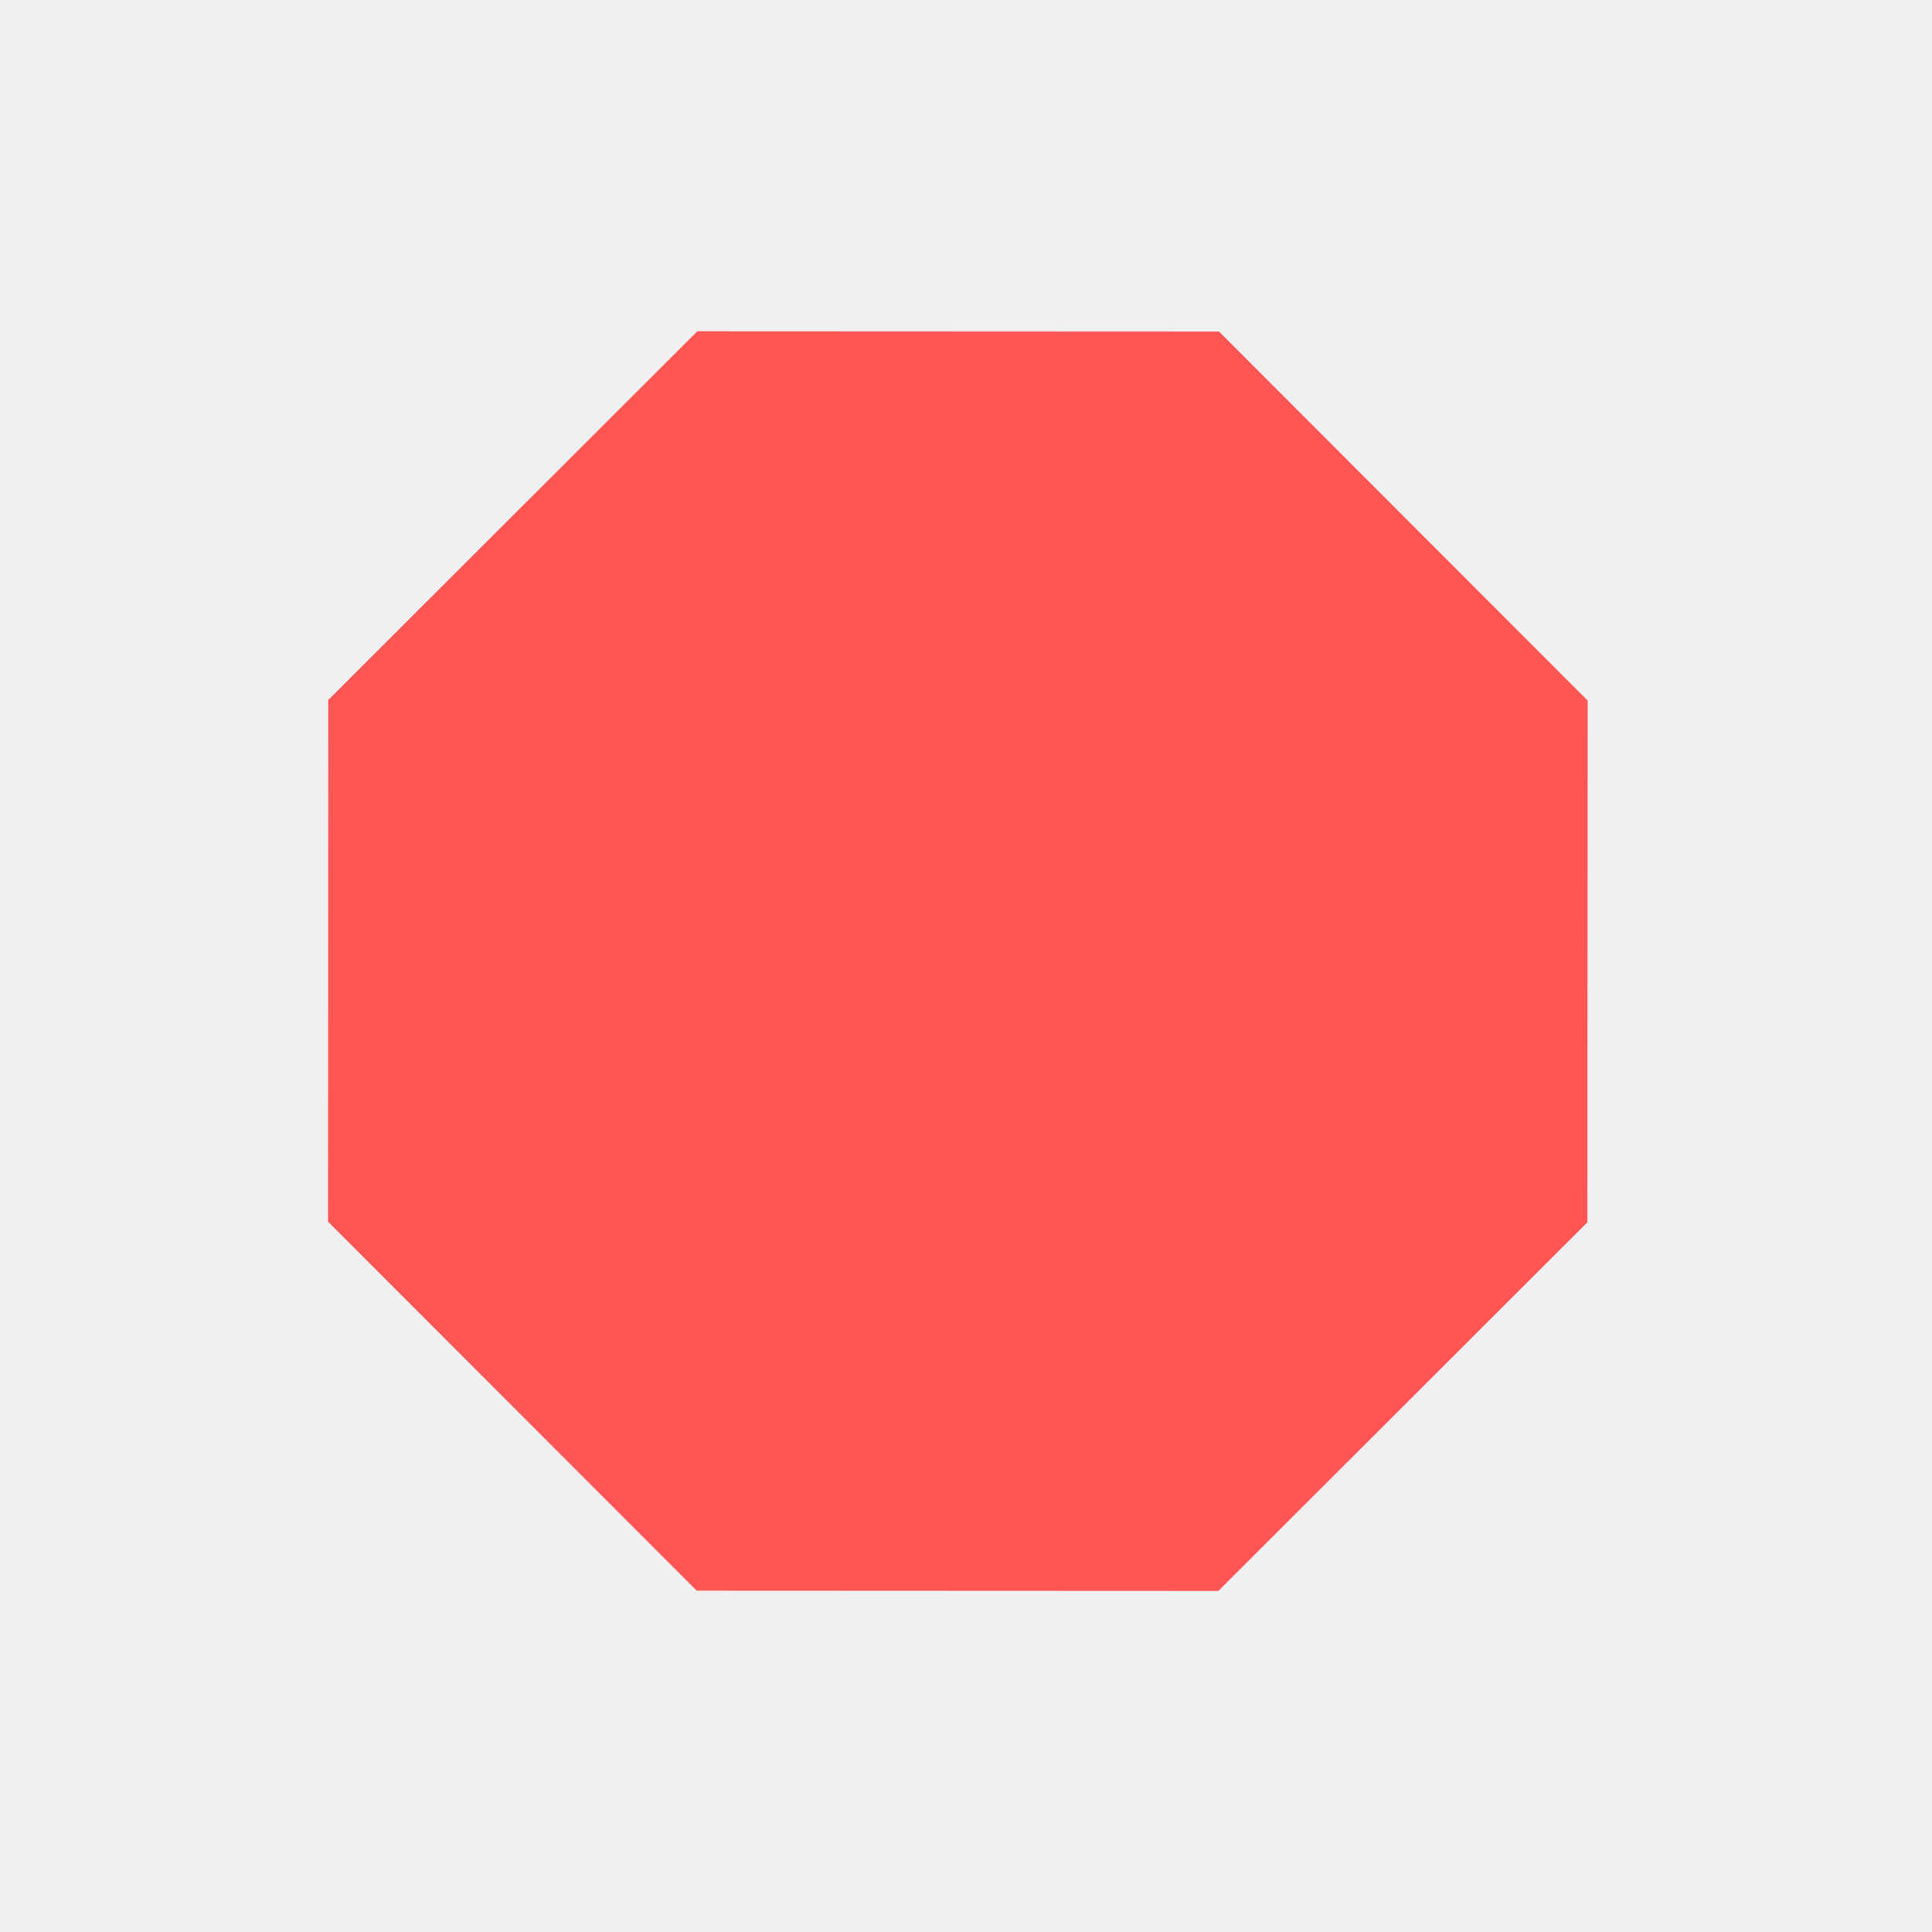
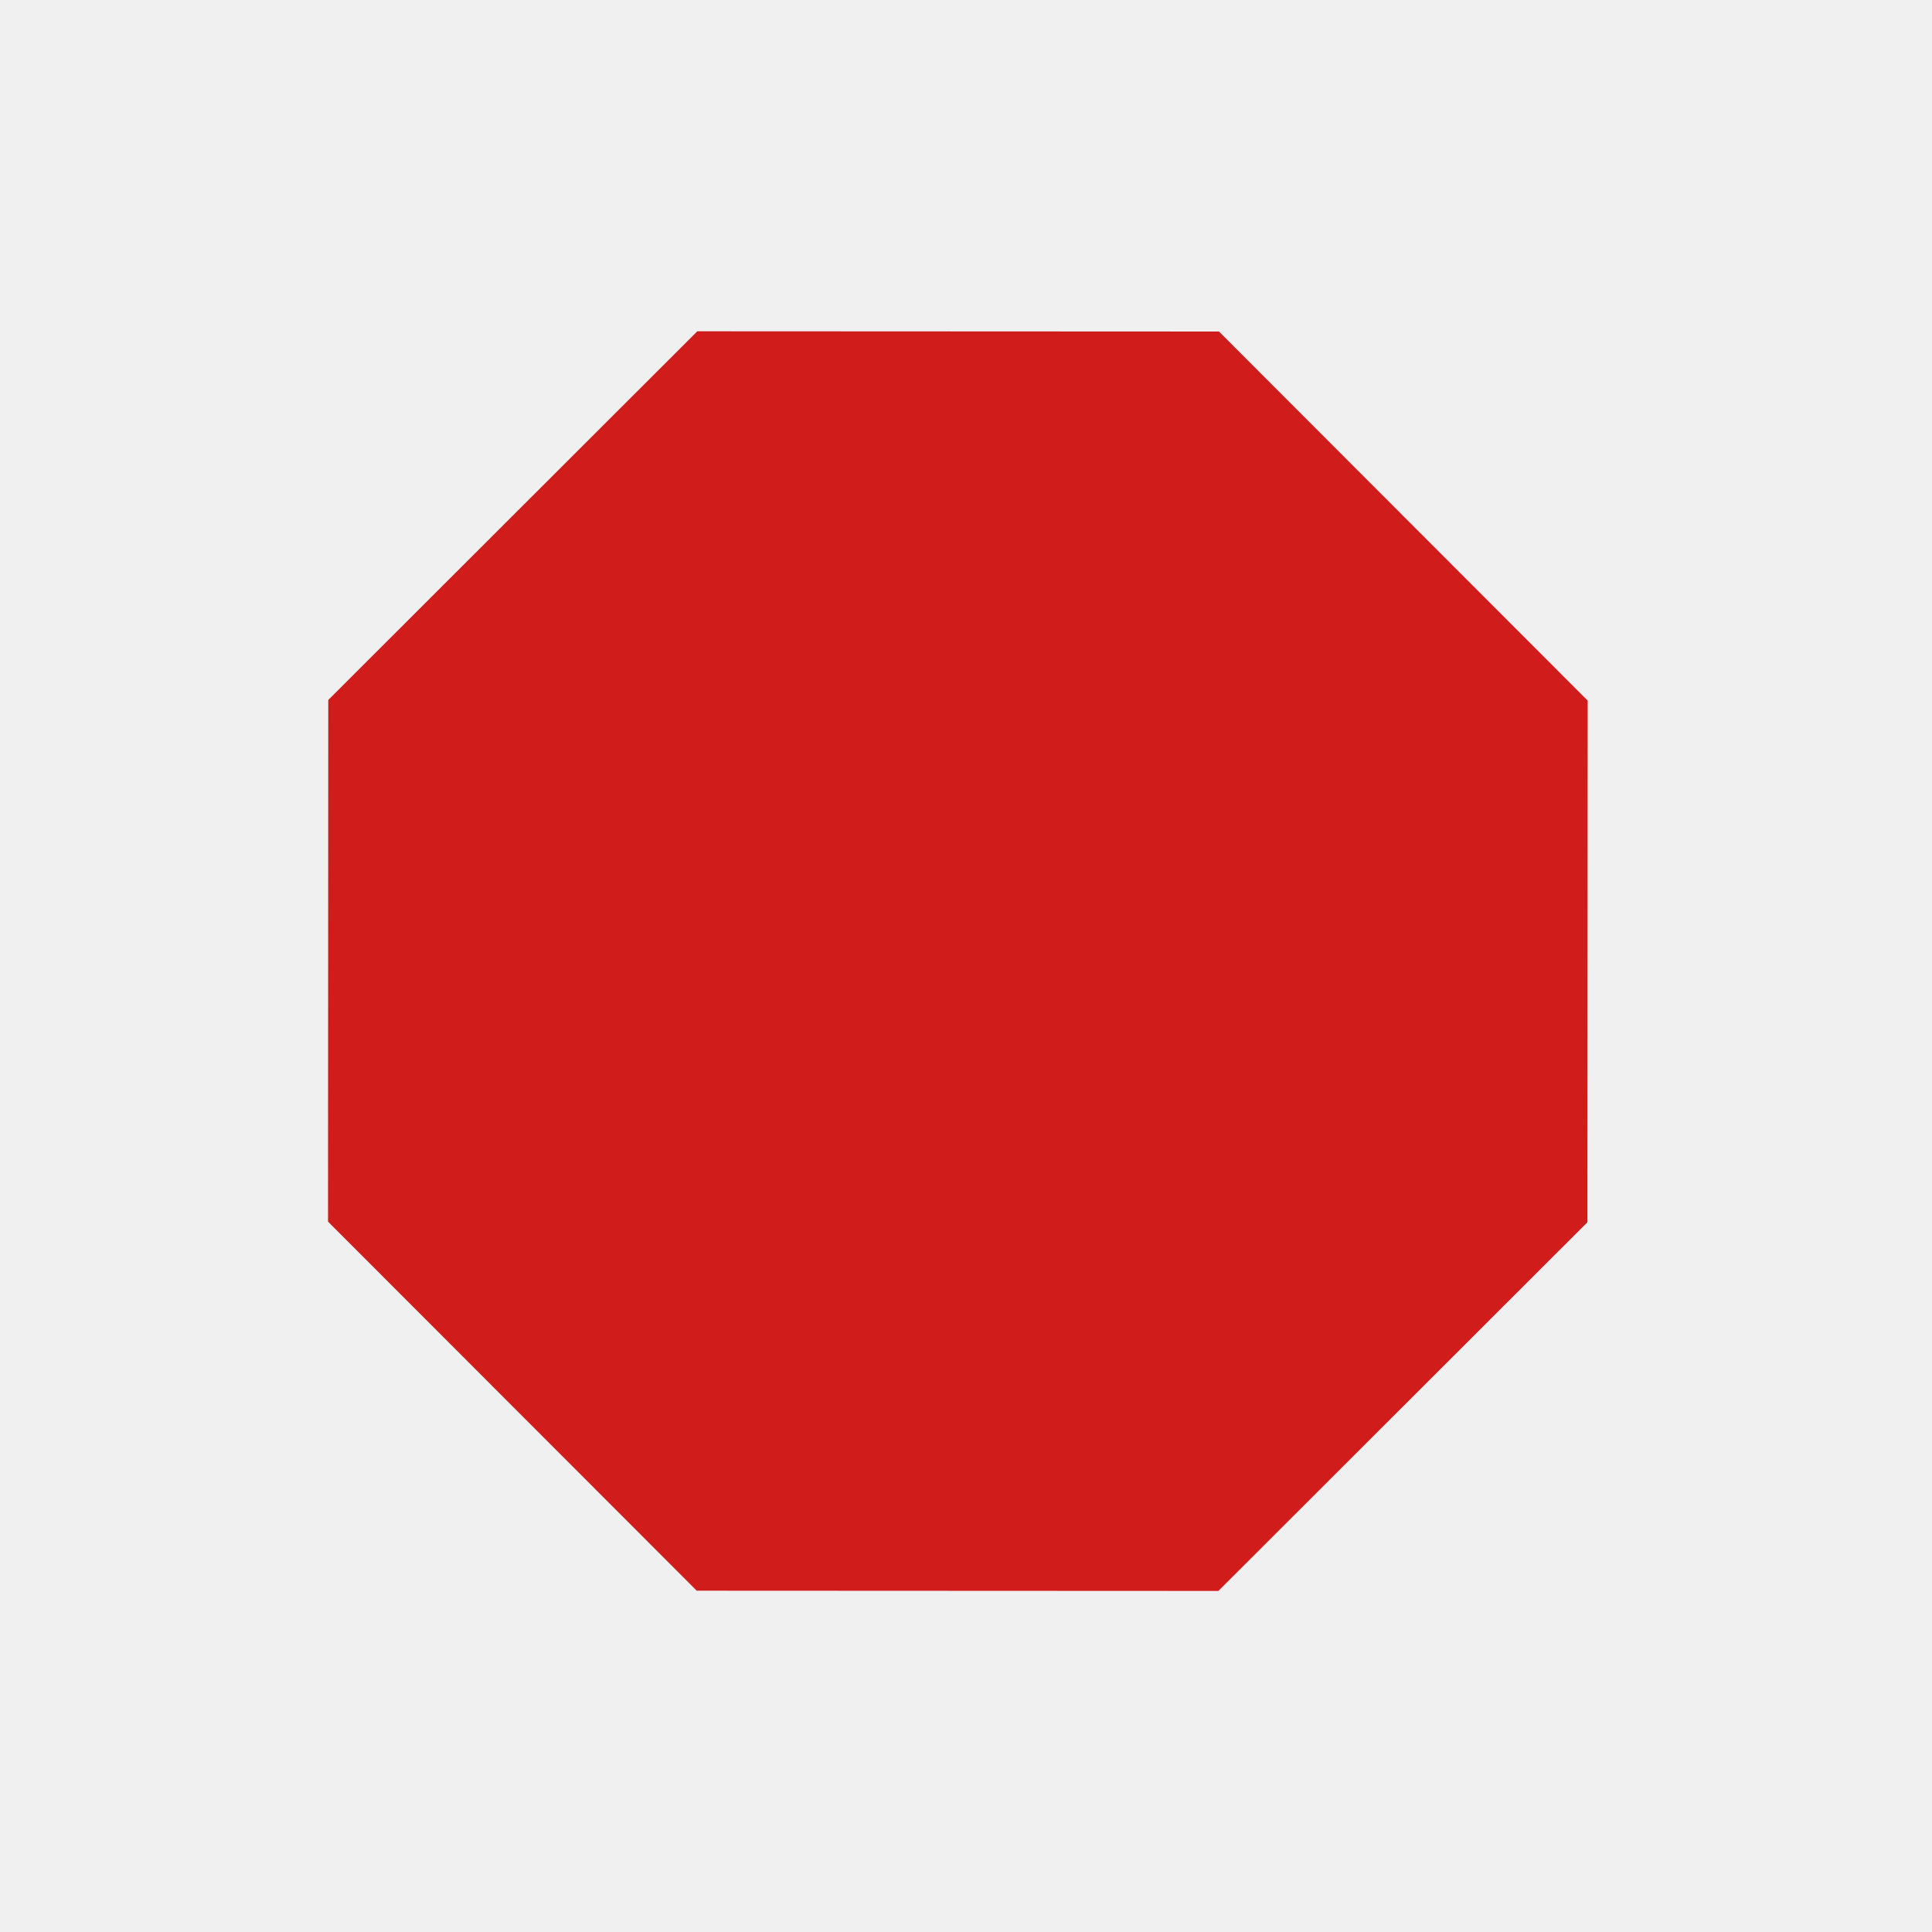
<svg xmlns="http://www.w3.org/2000/svg" version="1.1" id="Layer_1" x="0px" y="0px" viewBox="0 0 32 32" style="enable-background:new 0 0 32 32;" xml:space="preserve">
  <defs id="defs9" />
-   <style type="text/css" id="style2">
+   <style type="text/css">
	.Blue{fill:#1177D7;}
+ 	.Yellow{fill:#FFB115;}
+ 	.Red{fill:#D11C1C;}
+ 	.Green{fill:#039C23;}
+ 	.Black{fill:#727272;}
+ 	.White{fill:#FFFFFF;}
+ 	.st0{opacity:0.5;}
+ 	.st1{opacity:0.75;}
+ 	.st2{display:none;}
+ 	.st3{display:inline;fill:#FFB115;}
+ 	.st4{display:inline;}
+ 	.st5{display:inline;opacity:0.75;}
+ 	.st6{display:inline;opacity:0.5;}
+ 	.st7{display:inline;fill:#039C23;}
+ 	.st8{display:inline;fill:#D11C1C;}
+ 	.st9{display:inline;fill:#1177D7;}
+ 	.st10{display:inline;fill:#FFFFFF;}
</style>
-   <path style="fill:#ff5555;stroke:none;stroke-width:1.162" id="path838" d="m 20.273,26.312 -8.64,0.073 -6.161,-6.058 -0.073,-8.64 6.058,-6.161 8.64,-0.073 6.161,6.058 0.073,8.64 z" transform="rotate(0.511,15.86581,15.91907)" />
+   <path class="Red" d="m 20.273,26.312 -8.64,0.073 -6.161,-6.058 -0.073,-8.64 6.058,-6.161 8.64,-0.073 6.161,6.058 0.073,8.64 z" transform="rotate(0.511,15.86581,15.91907)" />
</svg>
